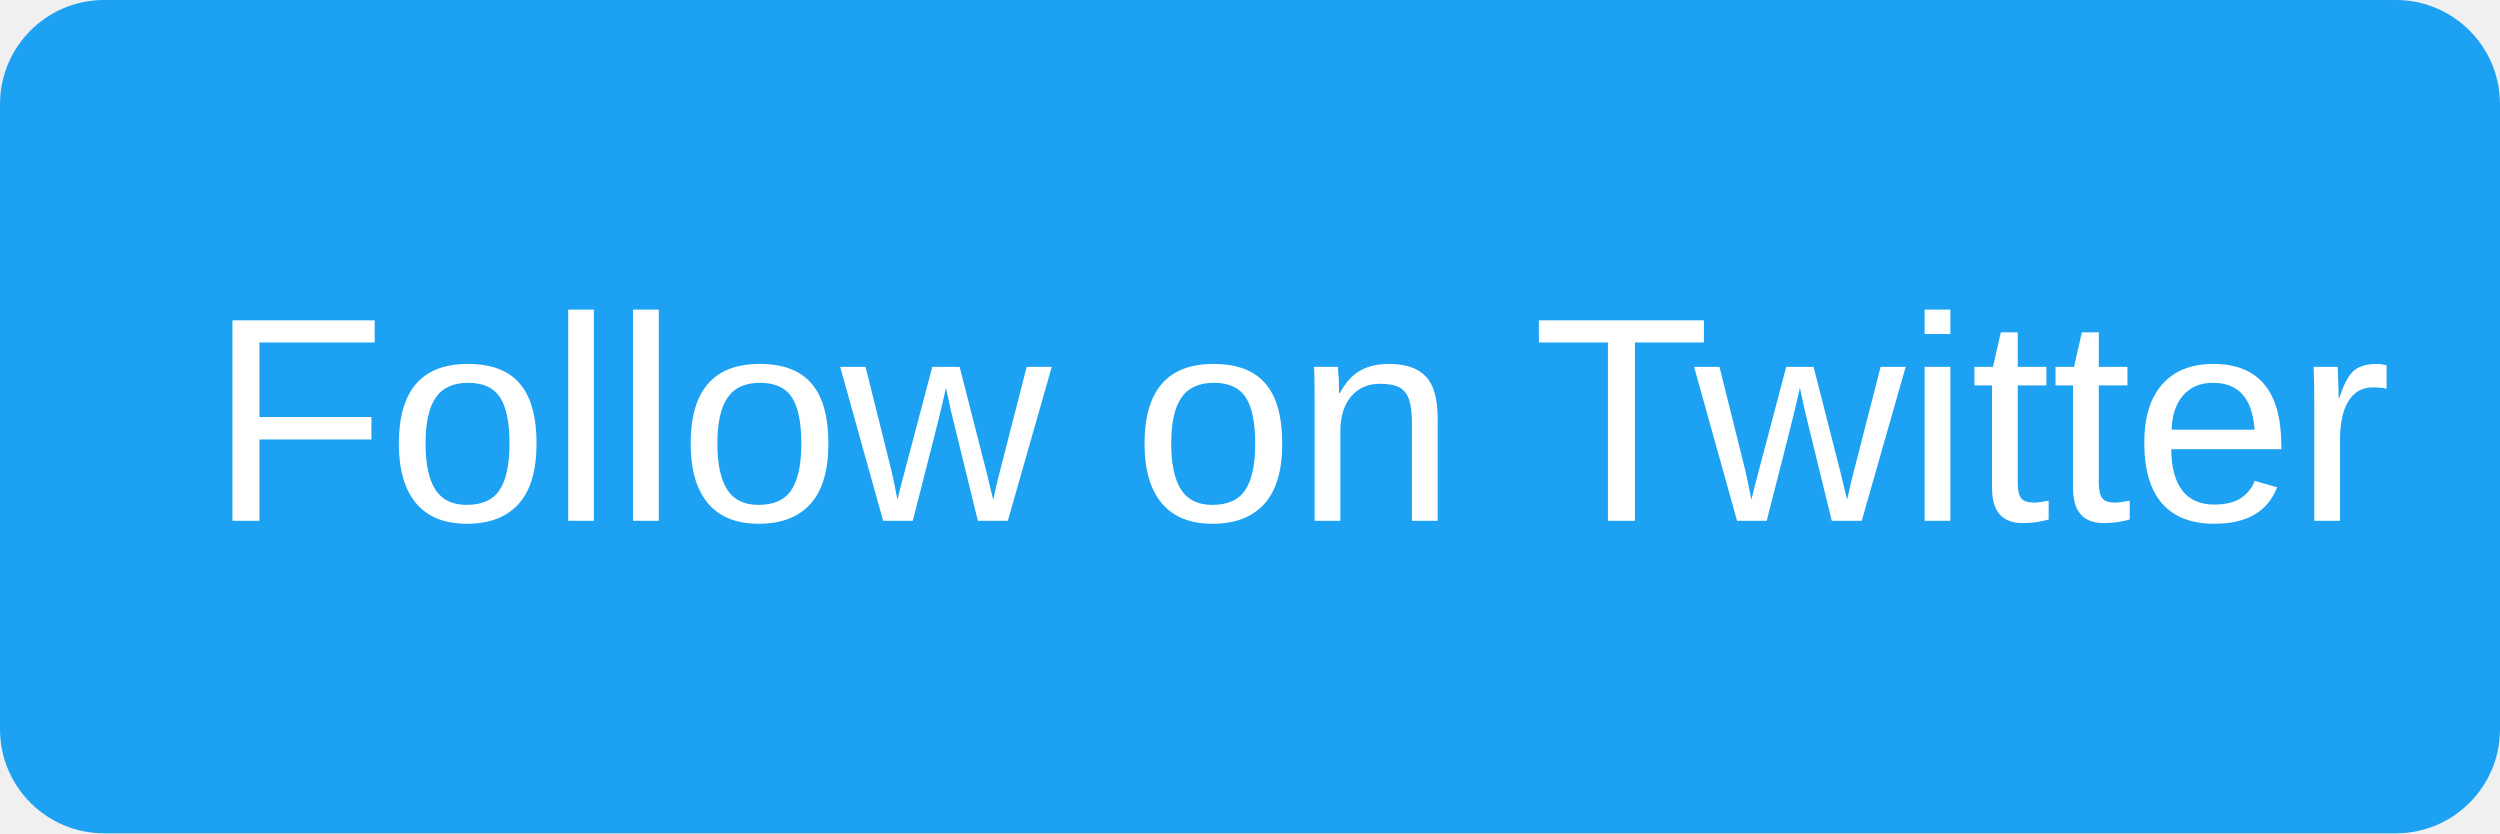
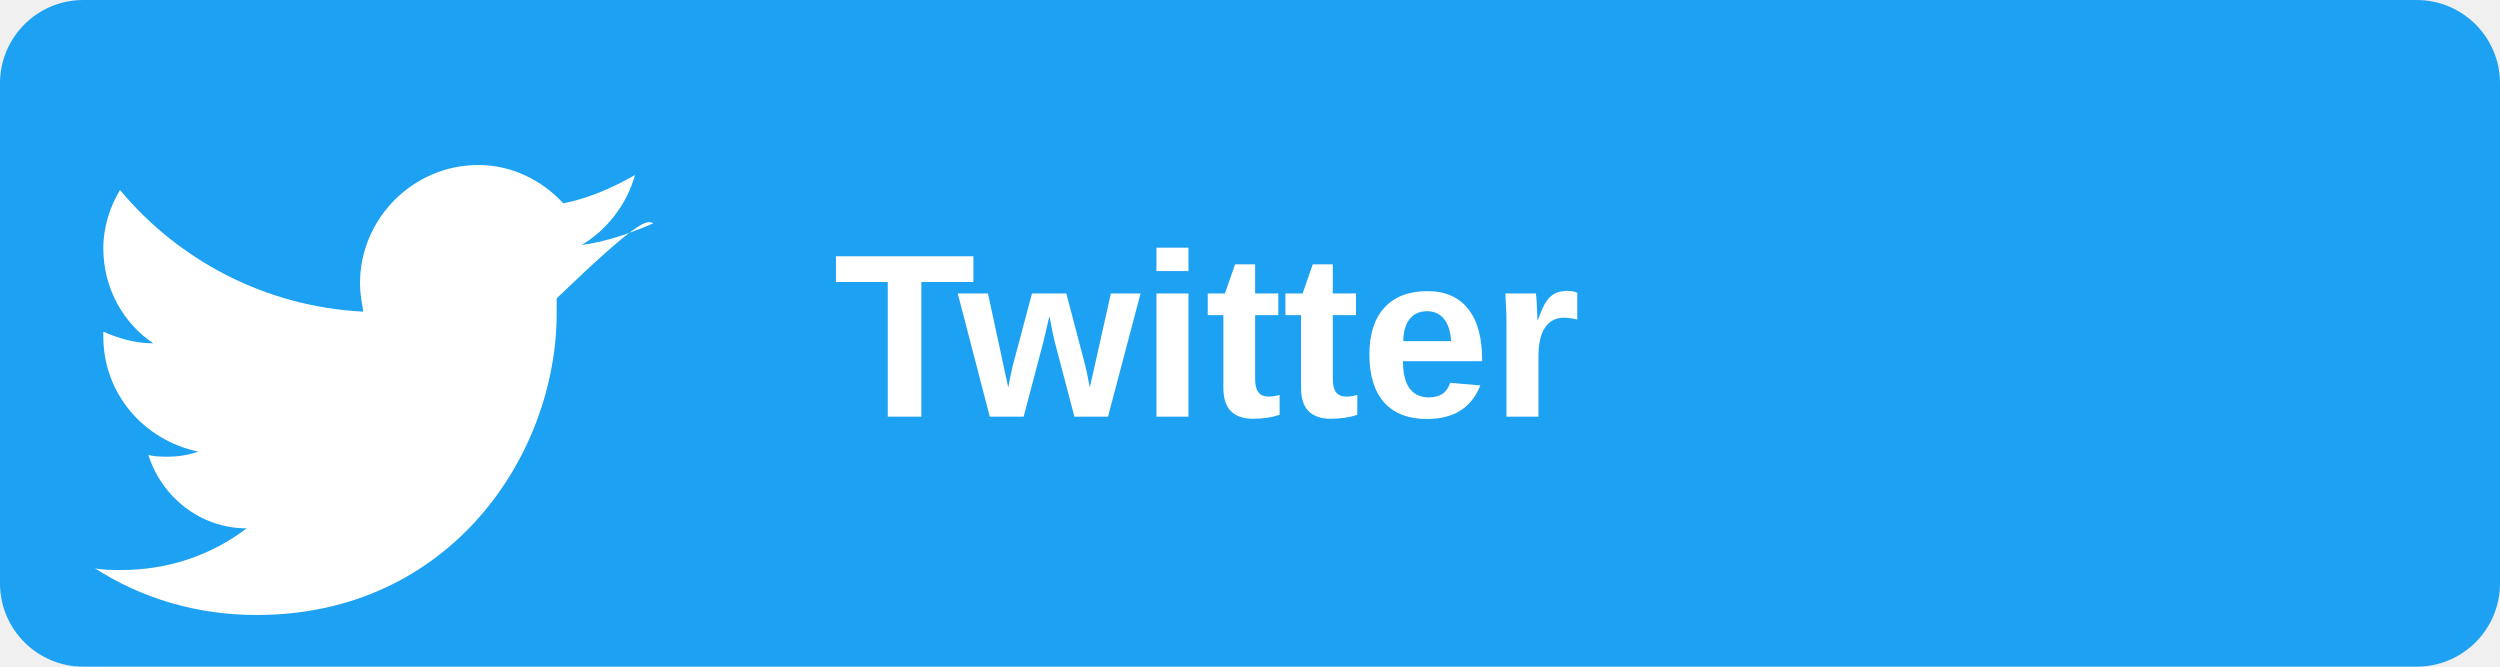
- <svg xmlns="http://www.w3.org/2000/svg" width="120" height="40">
-   <rect width="120" height="40" fill="#1DA1F2" rx="5" />
-   <text x="10" y="25" fill="white" font-family="Arial" font-size="14">Follow on Twitter</text>
+ <svg xmlns="http://www.w3.org/2000/svg" width="150" height="40" viewBox="0 0 150 40">
+   <rect width="150" height="40" fill="#1DA1F2" rx="5" />
+   <text x="50" y="25" font-family="Arial, Helvetica, sans-serif" font-size="14" fill="white" font-weight="bold">
+     Twitter
+   </text>
+   <path fill="white" d="M39.2,13.4c-1.4,0.6-2.8,1.1-4.3,1.3c1.5-0.9,2.7-2.4,3.2-4.2c-1.4,0.8-2.8,1.4-4.3,1.7c-1.3-1.4-3.1-2.3-5.1-2.3     c-3.9,0-7.1,3.2-7.1,7.1c0,0.6,0.1,1.1,0.2,1.7c-5.9-0.3-11.1-3.1-14.6-7.3c-0.6,1-1,2.2-1,3.5c0,2.4,1.2,4.5,3,5.7     c-1.1,0-2.1-0.3-3-0.7c0,0.1,0,0.2,0,0.3c0,3.4,2.4,6.2,5.7,6.9c-0.6,0.2-1.2,0.3-1.8,0.3c-0.4,0-0.8,0-1.2-0.1c0.8,2.5,3.1,4.4,5.9,4.4     c-2.1,1.6-4.7,2.5-7.5,2.5c-0.5,0-1.1,0-1.6-0.1c2.8,1.8,6.1,2.8,9.7,2.8c11.6,0,18-9.6,18-18.1c0-0.3,0-0.6,0-0.9C38.4,13.1,38.8,13.2,39.2,13.4z" />
</svg>
